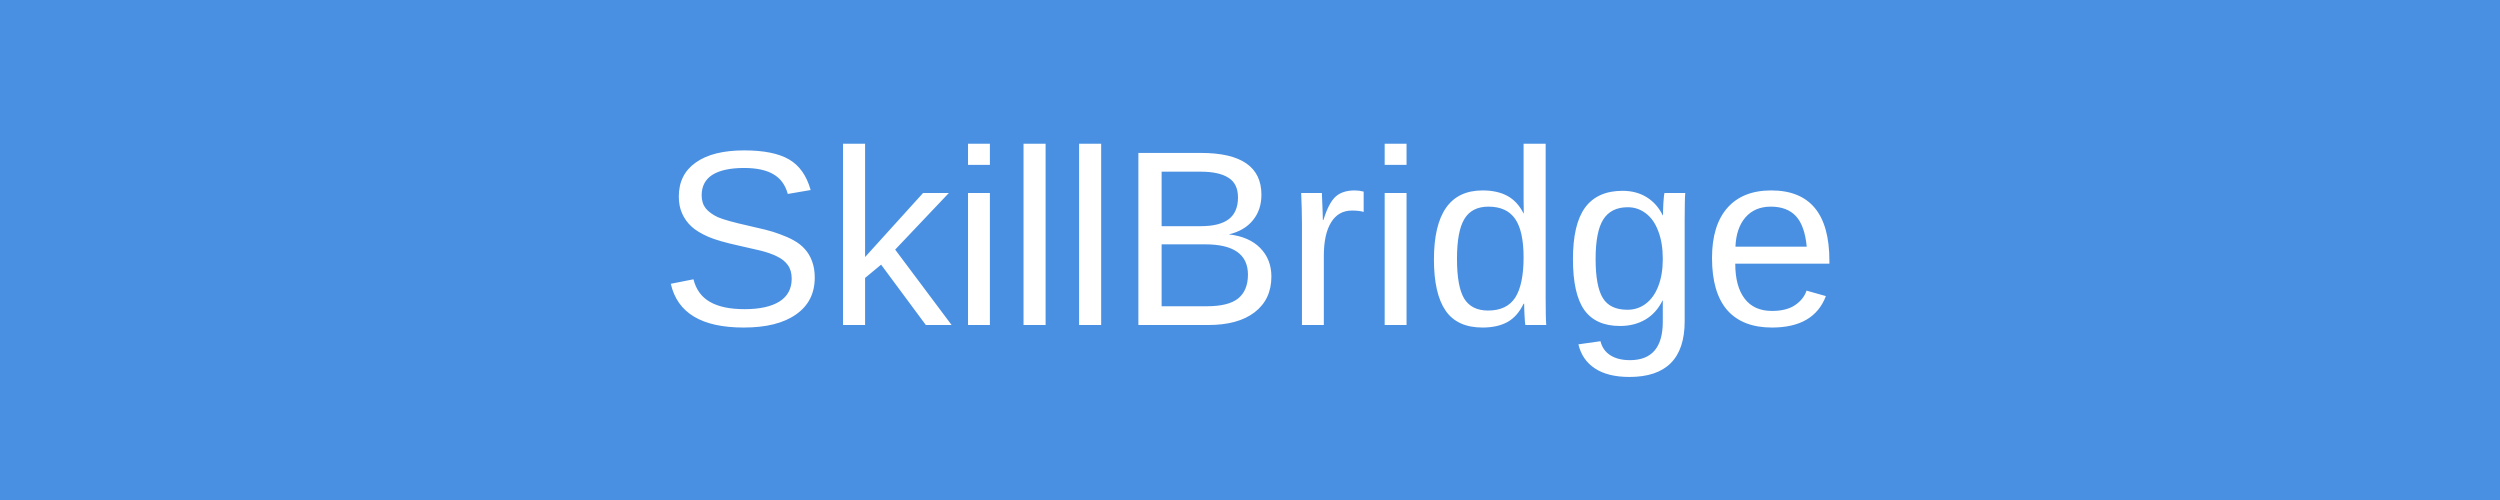
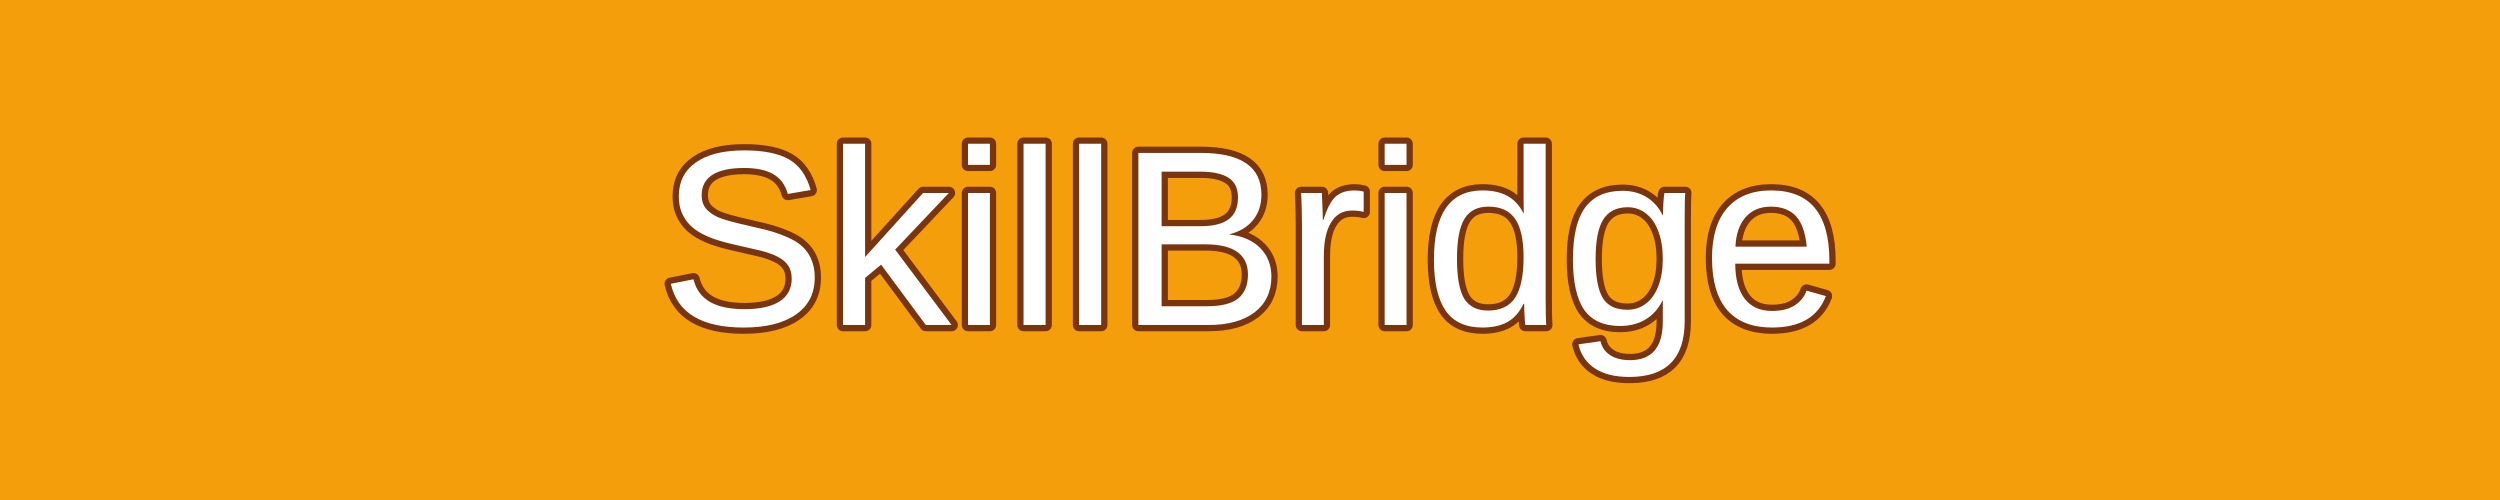
<svg xmlns="http://www.w3.org/2000/svg" viewBox="0 0 200 40">
-   <rect width="200" height="40" fill="#4A90E2" />
-   <text x="100" y="26" text-anchor="middle" font-family="Arial, sans-serif" font-size="20" fill="#fff">SkillBridge</text>
+   <rect width="200" height="40" fill="#F59E0B" />
+   <text x="100" y="26" text-anchor="middle" font-family="Arial, sans-serif" font-size="20" fill="#fff" stroke="#78350F" stroke-width="1" paint-order="stroke fill" stroke-linejoin="round">SkillBridge</text>
</svg>
